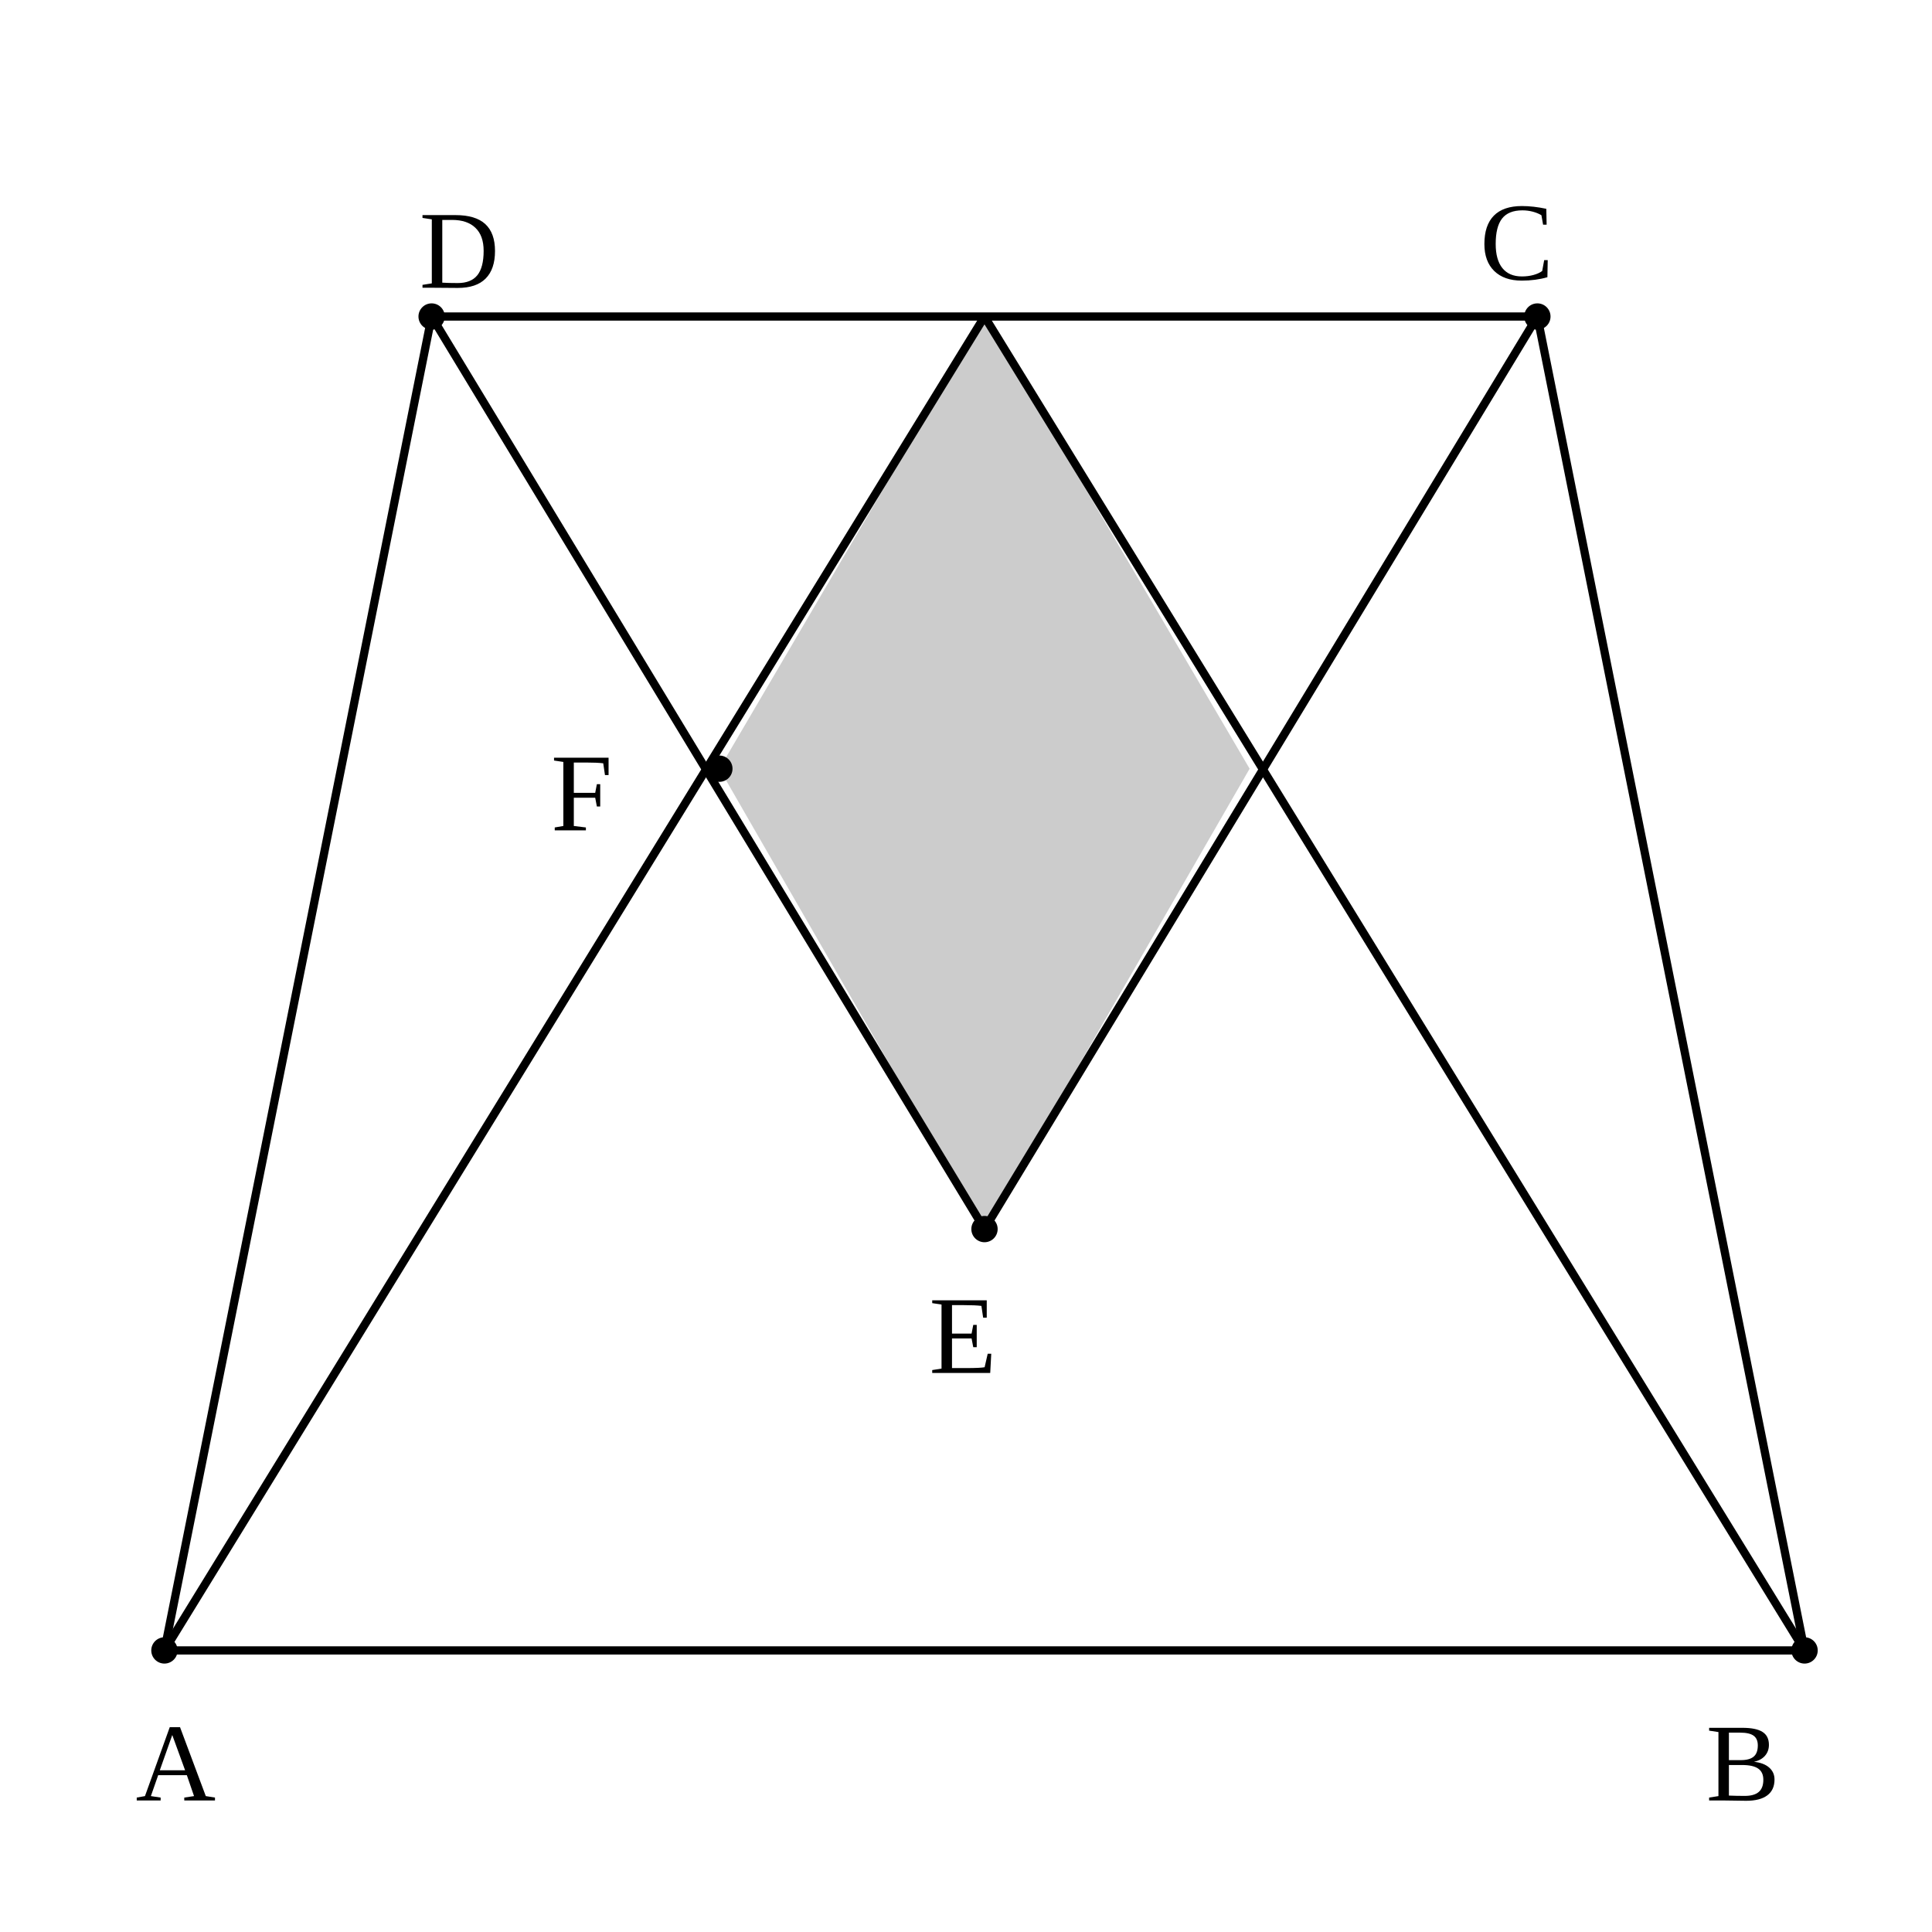
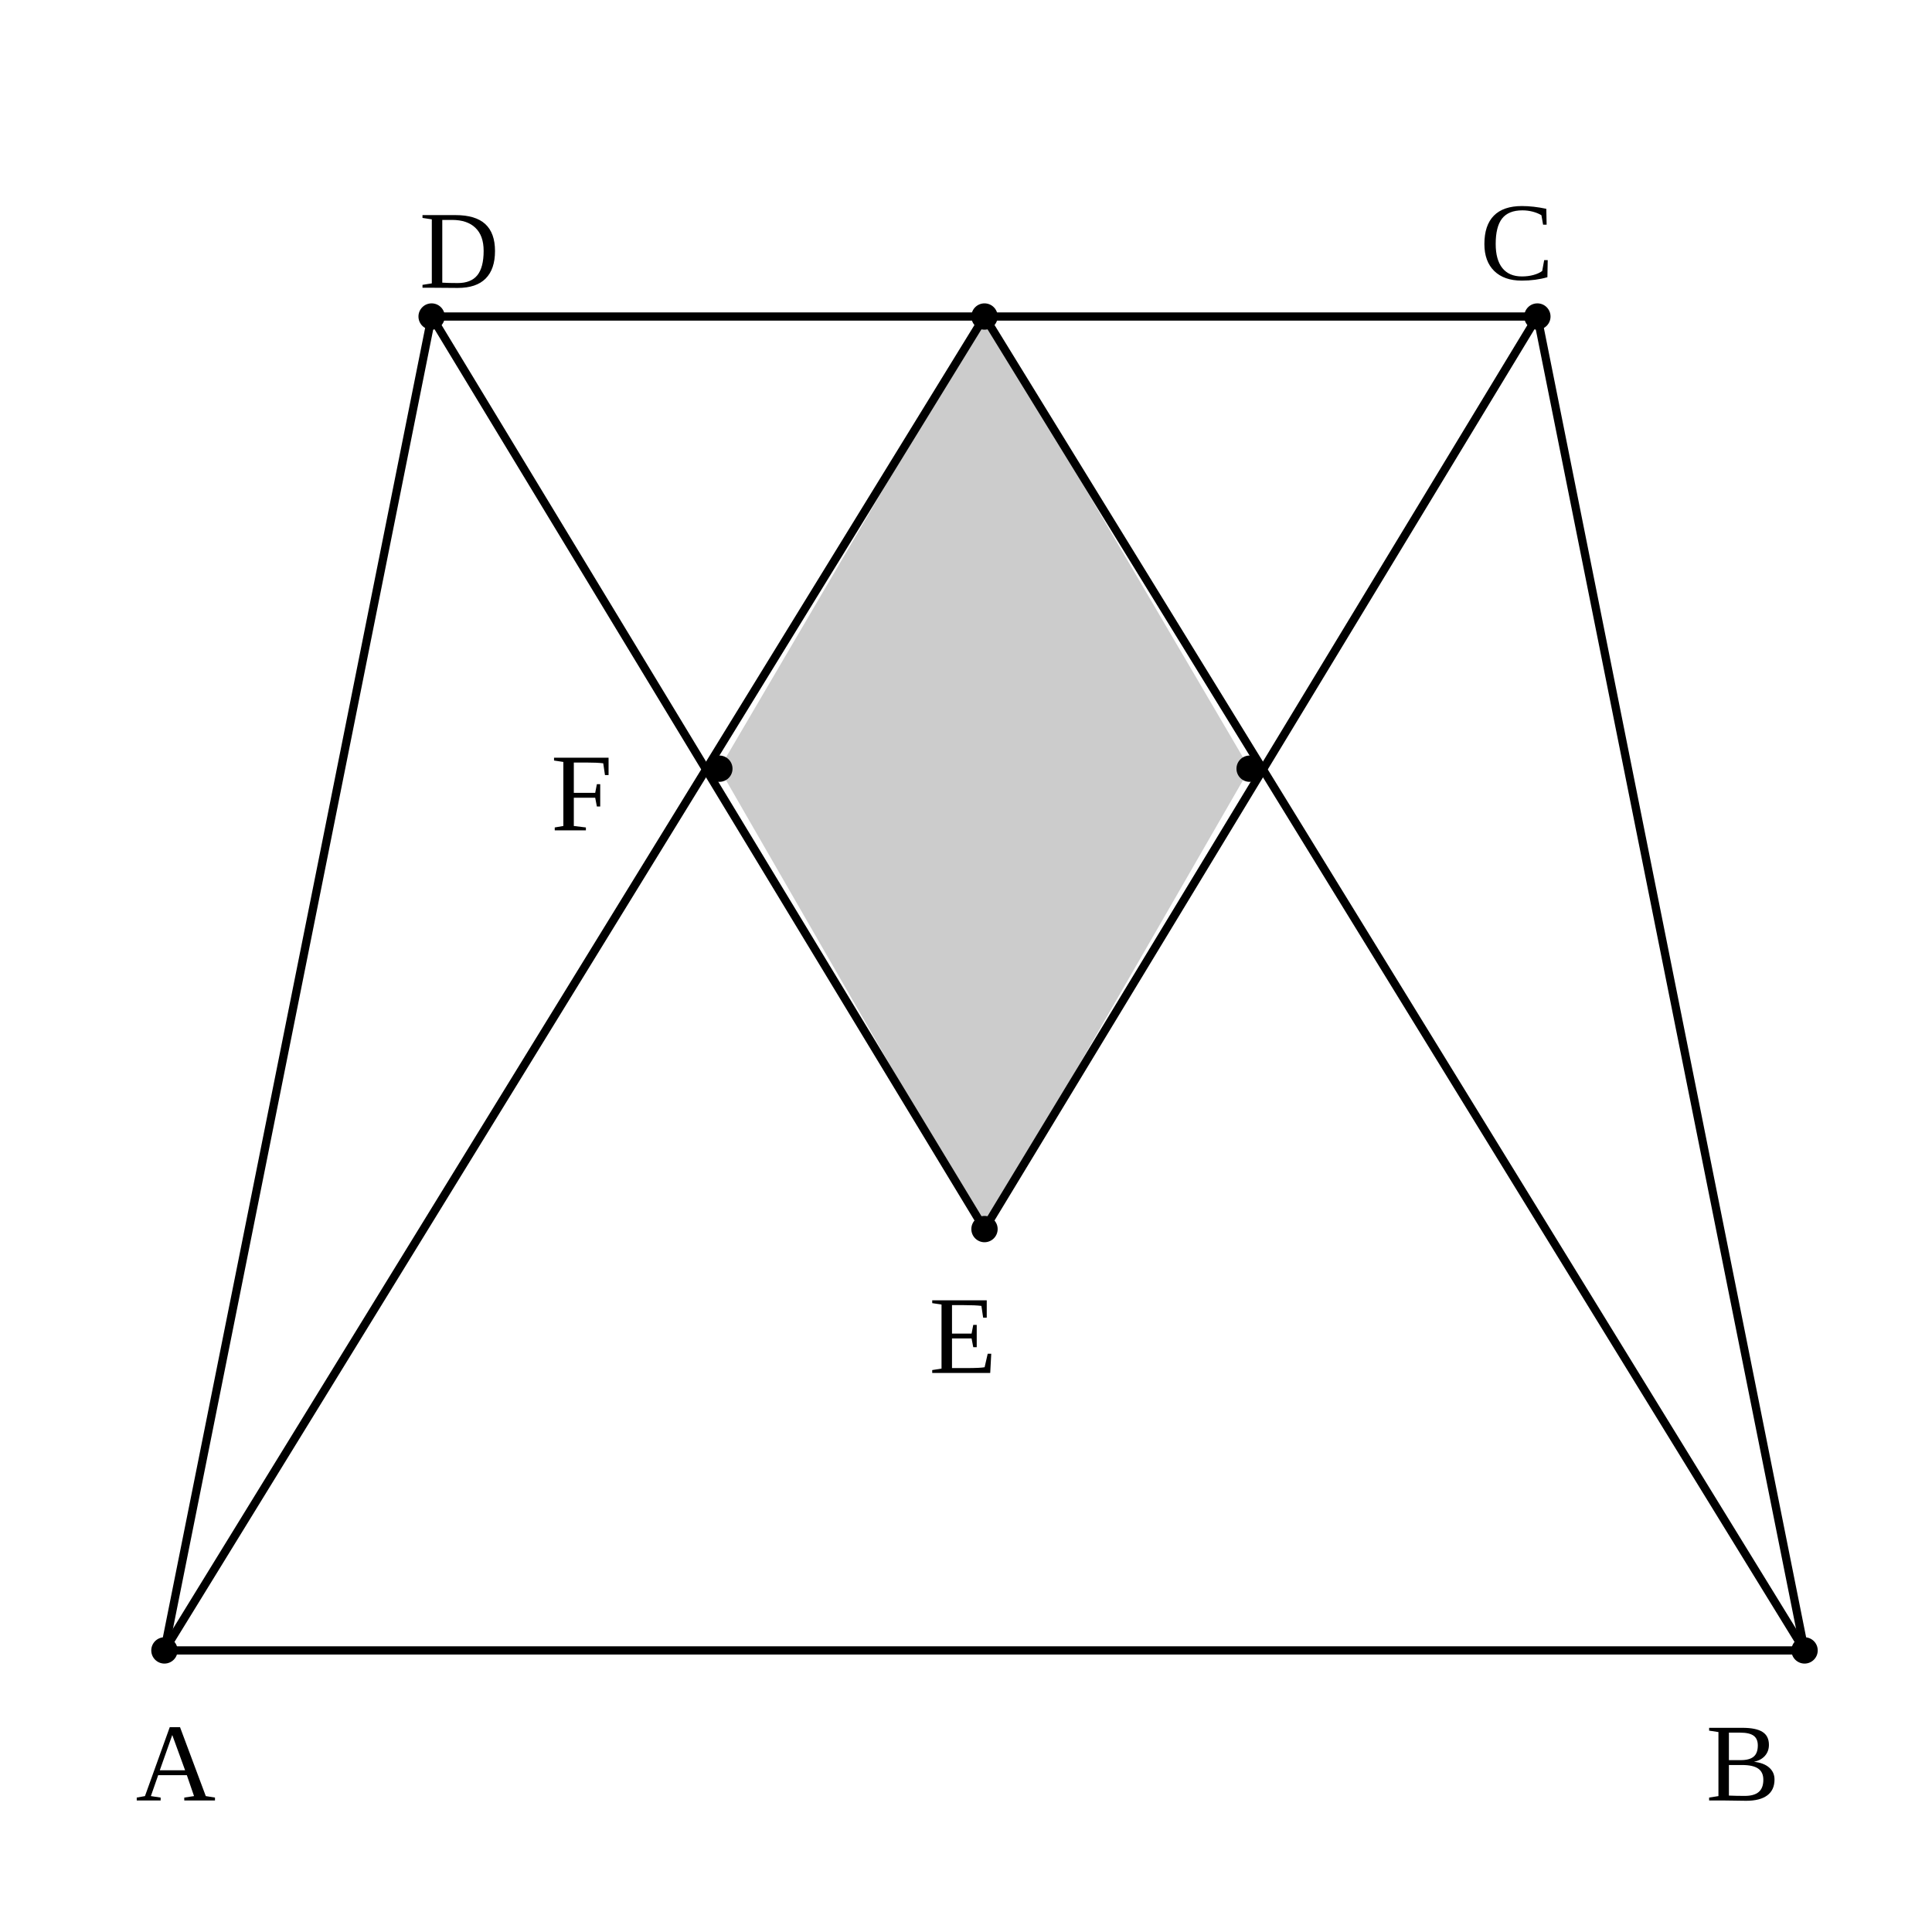
<svg xmlns="http://www.w3.org/2000/svg" width="470" height="470" viewBox="0 0 470 470">
  <rect width="470" height="470" fill="#fff" />
  <path d="M 239.5 77 L 175 187 L 239.5 299 L 304 187 Z" fill="#cccccc" stroke="none" />
  <line x1="40" y1="401.5" x2="439" y2="401.5" stroke="#000" stroke-width="2" />
  <line x1="105" y1="77" x2="374" y2="77" stroke="#000" stroke-width="2" />
  <line x1="40" y1="401.5" x2="105" y2="77" stroke="#000" stroke-width="2" />
  <line x1="439" y1="401.5" x2="374" y2="77" stroke="#000" stroke-width="2" />
  <line x1="40" y1="401.5" x2="239.5" y2="77" stroke="#000" stroke-width="2" />
  <line x1="439" y1="401.5" x2="239.5" y2="77" stroke="#000" stroke-width="2" />
  <line x1="105" y1="77" x2="239.5" y2="299" stroke="#000" stroke-width="2" />
  <line x1="374" y1="77" x2="239.5" y2="299" stroke="#000" stroke-width="2" />
  <circle cx="40" cy="401.5" r="3.2" fill="#000" />
  <circle cx="439" cy="401.5" r="3.2" fill="#000" />
  <circle cx="105" cy="77" r="3.2" fill="#000" />
  <circle cx="374" cy="77" r="3.2" fill="#000" />
+   <circle cx="239.5" cy="77" r="3.2" fill="#000" />
  <circle cx="175" cy="187" r="3.2" fill="#000" />
+   <circle cx="304" cy="187" r="3.2" fill="#000" />
  <circle cx="239.5" cy="299" r="3.2" fill="#000" />
  <text x="102" y="70" font-family="Times New Roman,serif" font-size="27">D</text>
  <text x="360" y="68" font-family="Times New Roman,serif" font-size="27">C</text>
  <text x="134" y="202" font-family="Times New Roman,serif" font-size="27">F</text>
  <text x="226" y="334" font-family="Times New Roman,serif" font-size="27">E</text>
  <text x="33" y="438" font-family="Times New Roman,serif" font-size="27">A</text>
  <text x="415" y="438" font-family="Times New Roman,serif" font-size="27">B</text>
</svg>
